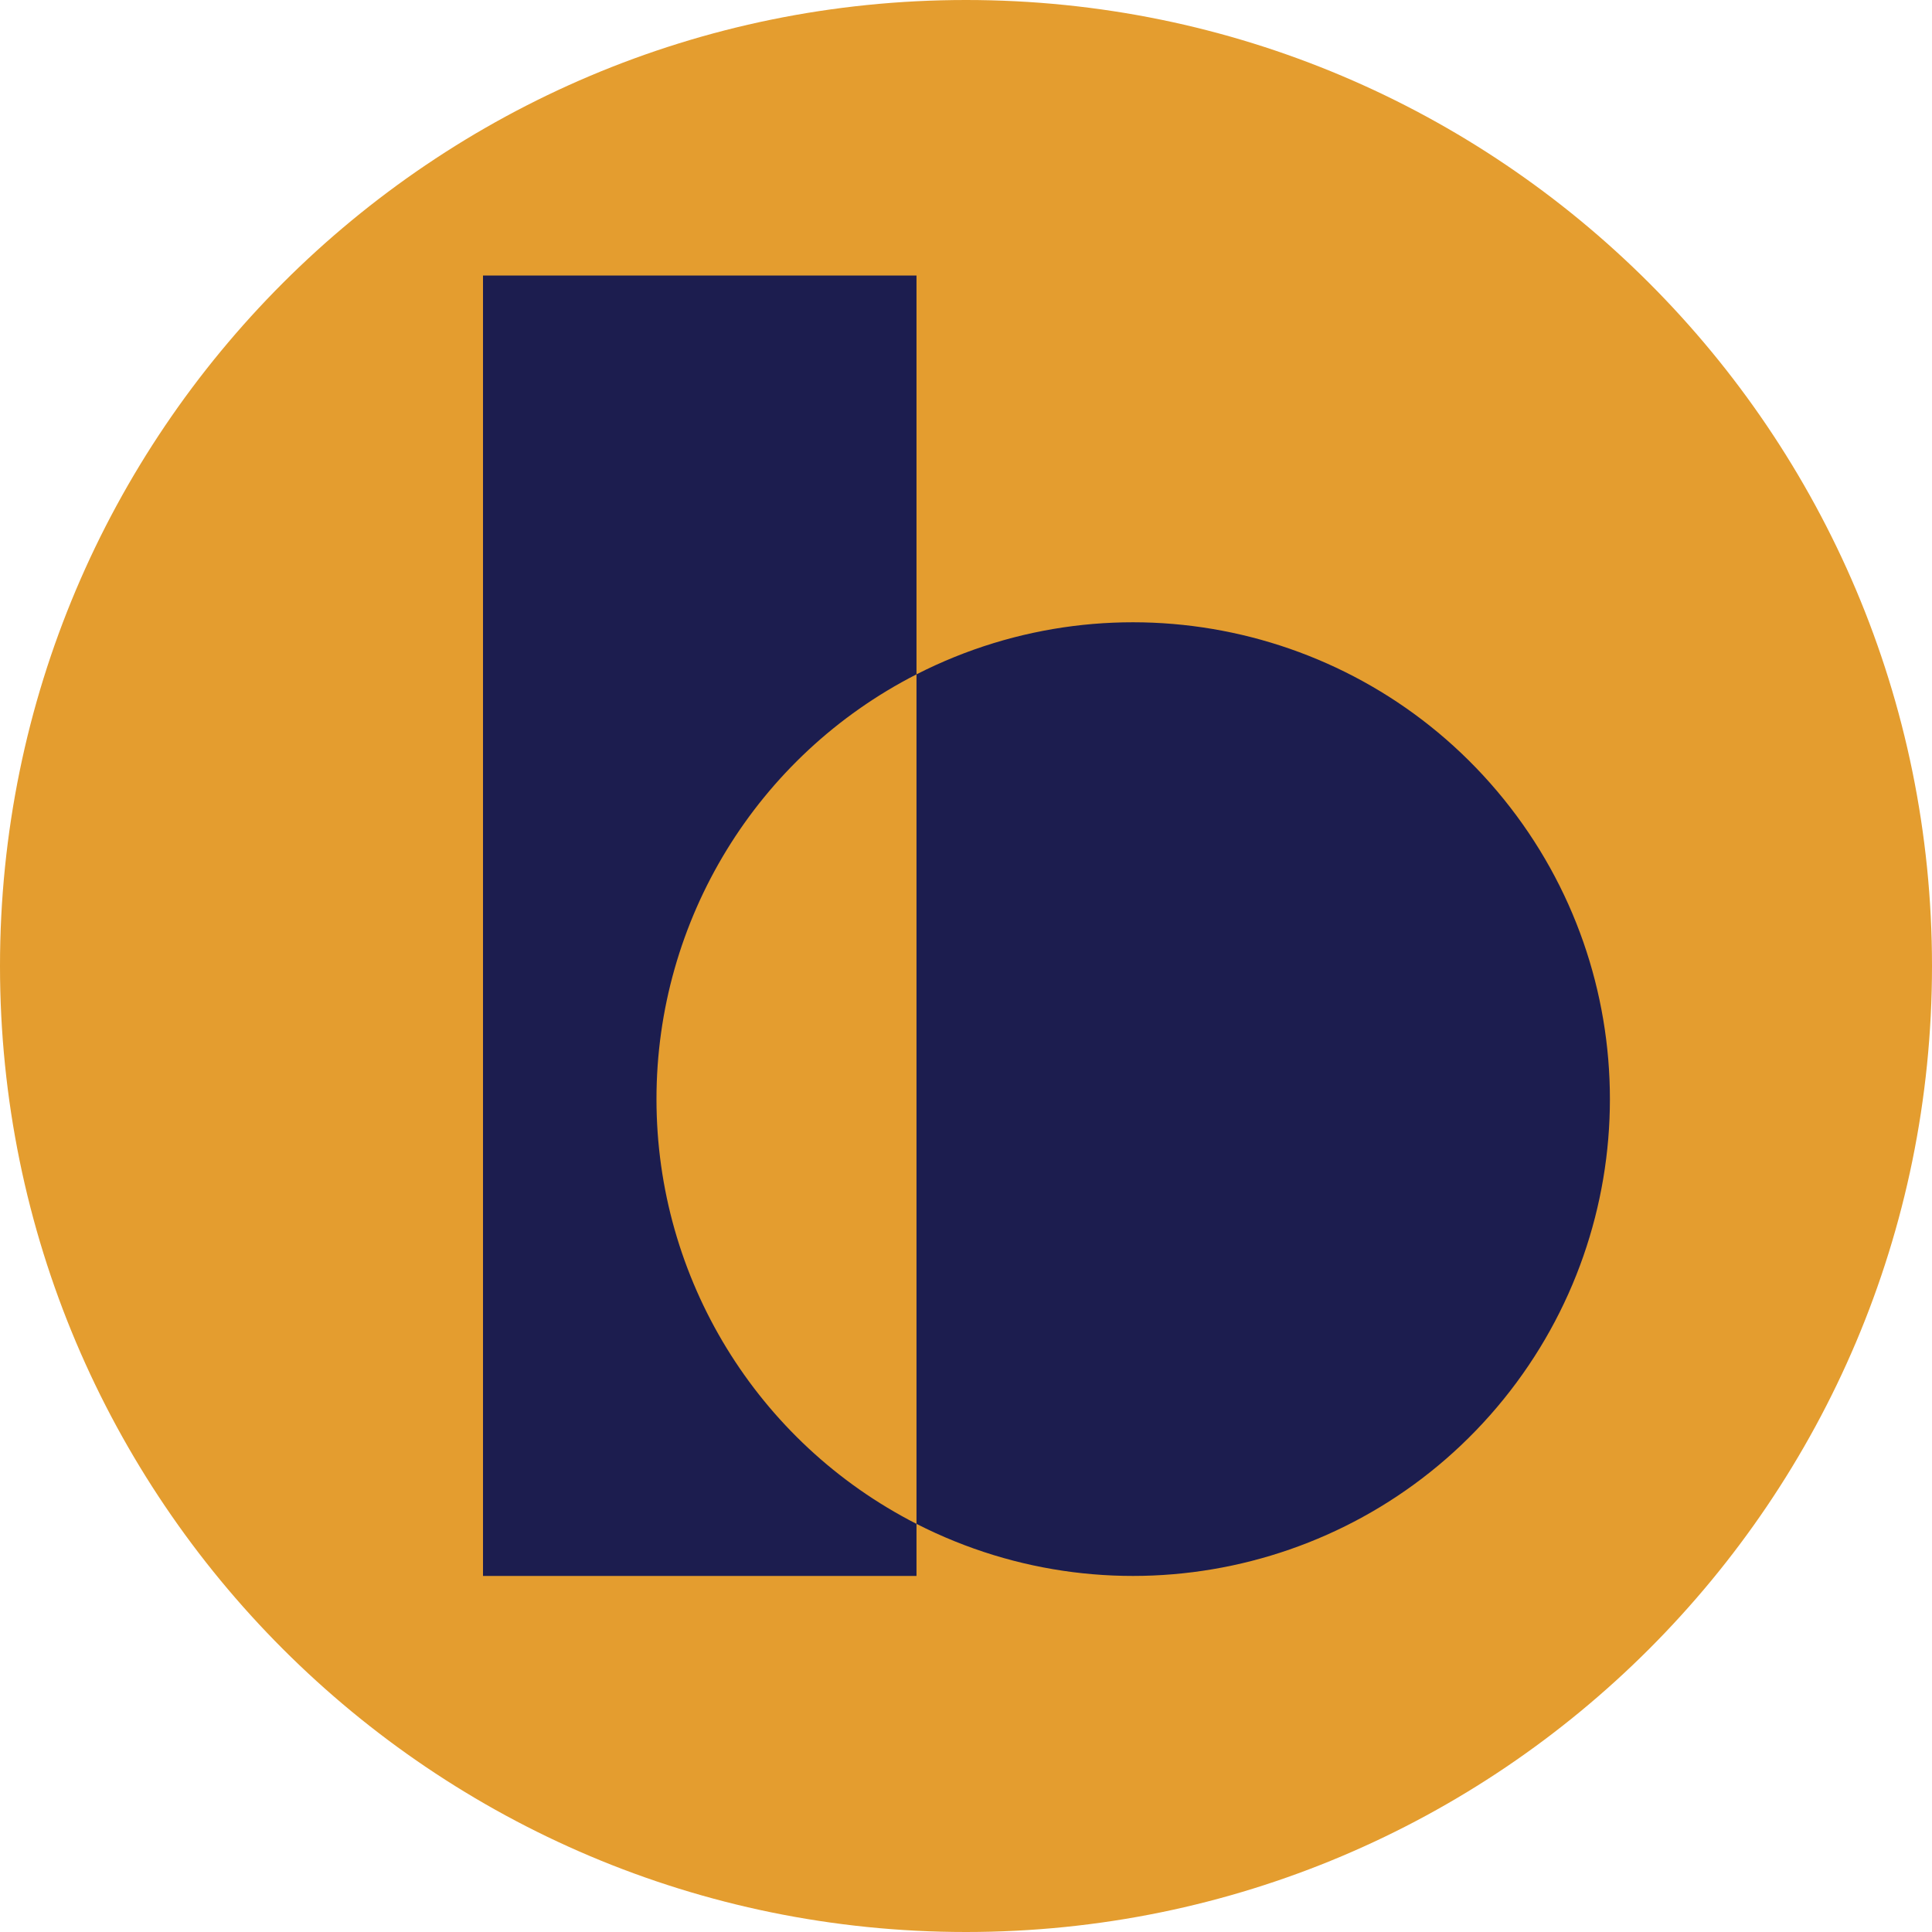
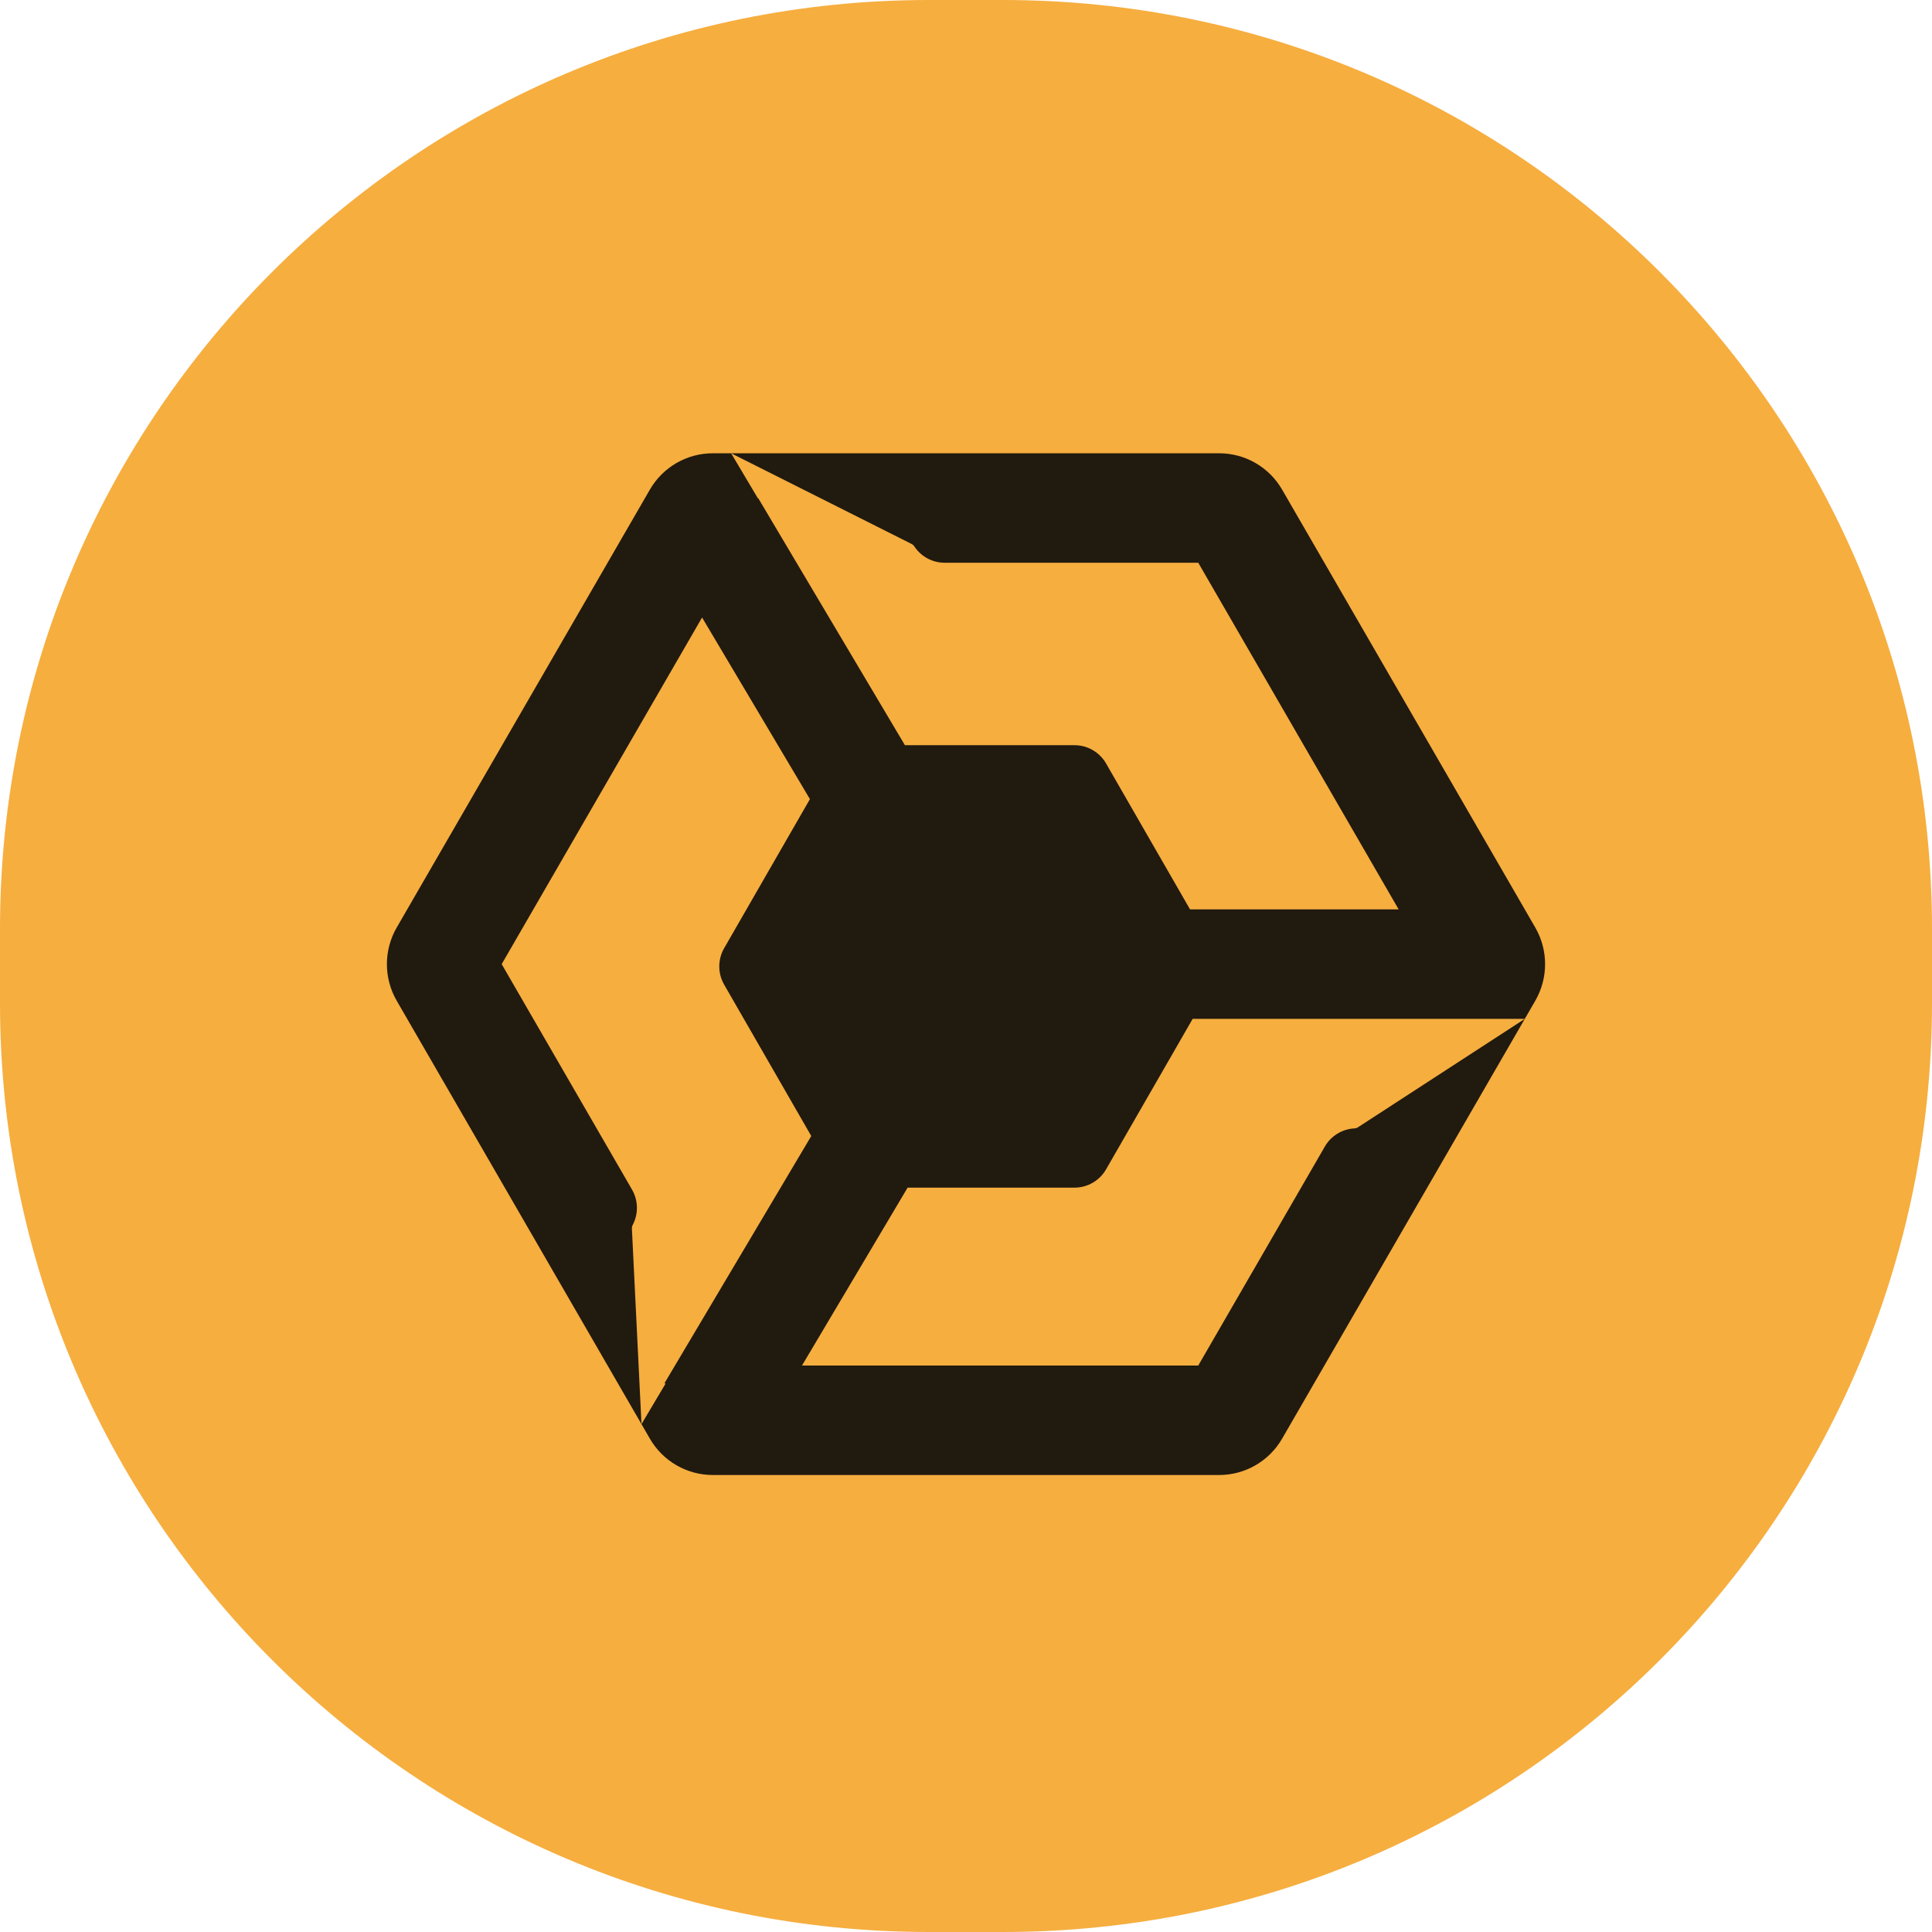
- <svg xmlns="http://www.w3.org/2000/svg" width="24" height="24" fill="none">
-   <circle cx="12" cy="12" r="12" fill="#E49D2F" />
-   <path fill="#1C1D4F" fill-rule="evenodd" d="M8.692 3.423H6v16.154h5.385v-.647a5.923 5.923 0 1 0 0-10.553V3.423H8.692Zm2.693 4.954a5.923 5.923 0 0 0-3.23 5.277 5.923 5.923 0 0 0 3.23 5.276V8.377Z" clip-rule="evenodd" />
+ <svg xmlns="http://www.w3.org/2000/svg" width="512" height="512" viewBox="0 0 512 512" fill="none">
+   <rect width="512" height="512" rx="246.154" fill="#F6AE3F" />
+   <path opacity="0.9" d="M193.758 120.123H188.895C182.021 120.123 175.668 123.794 172.22 129.76L105.135 245.804C101.666 251.804 101.666 259.21 105.135 265.211L170 377.414L167.459 325.583C167.442 325.237 167.532 324.895 167.692 324.588C169.221 321.659 169.156 318.133 167.491 315.251L132.953 255.507L186.058 163.644L214.638 211.776L191.91 251.273C190.188 254.265 190.188 257.952 191.91 260.944L214.994 301.057L176.107 366.546L176.363 366.698L170 377.414L172.22 381.255C175.668 387.22 182.021 390.892 188.895 390.892H323.102C329.976 390.892 336.329 387.22 339.777 381.255L404.086 270.013L359.878 298.739C359.592 298.925 359.258 299.019 358.917 299.038C355.683 299.214 352.738 301.011 351.102 303.842L317.55 361.881H212.536L240.532 314.732H284.768C288.211 314.732 291.393 312.889 293.115 309.897L316.066 270.013H404.086L406.862 265.211C410.331 259.21 410.331 251.805 406.862 245.804L339.777 129.76C336.329 123.794 329.976 120.123 323.102 120.123H193.758L241.585 144.156C241.888 144.308 242.137 144.546 242.325 144.828C244.105 147.508 247.111 149.134 250.344 149.134H317.55L370.659 241.002H315.374L293.115 202.32C291.393 199.328 288.211 197.485 284.768 197.485H239.811L200.949 132.038L200.864 132.089L193.758 120.123Z" fill="#0A0A0A" />
</svg>
